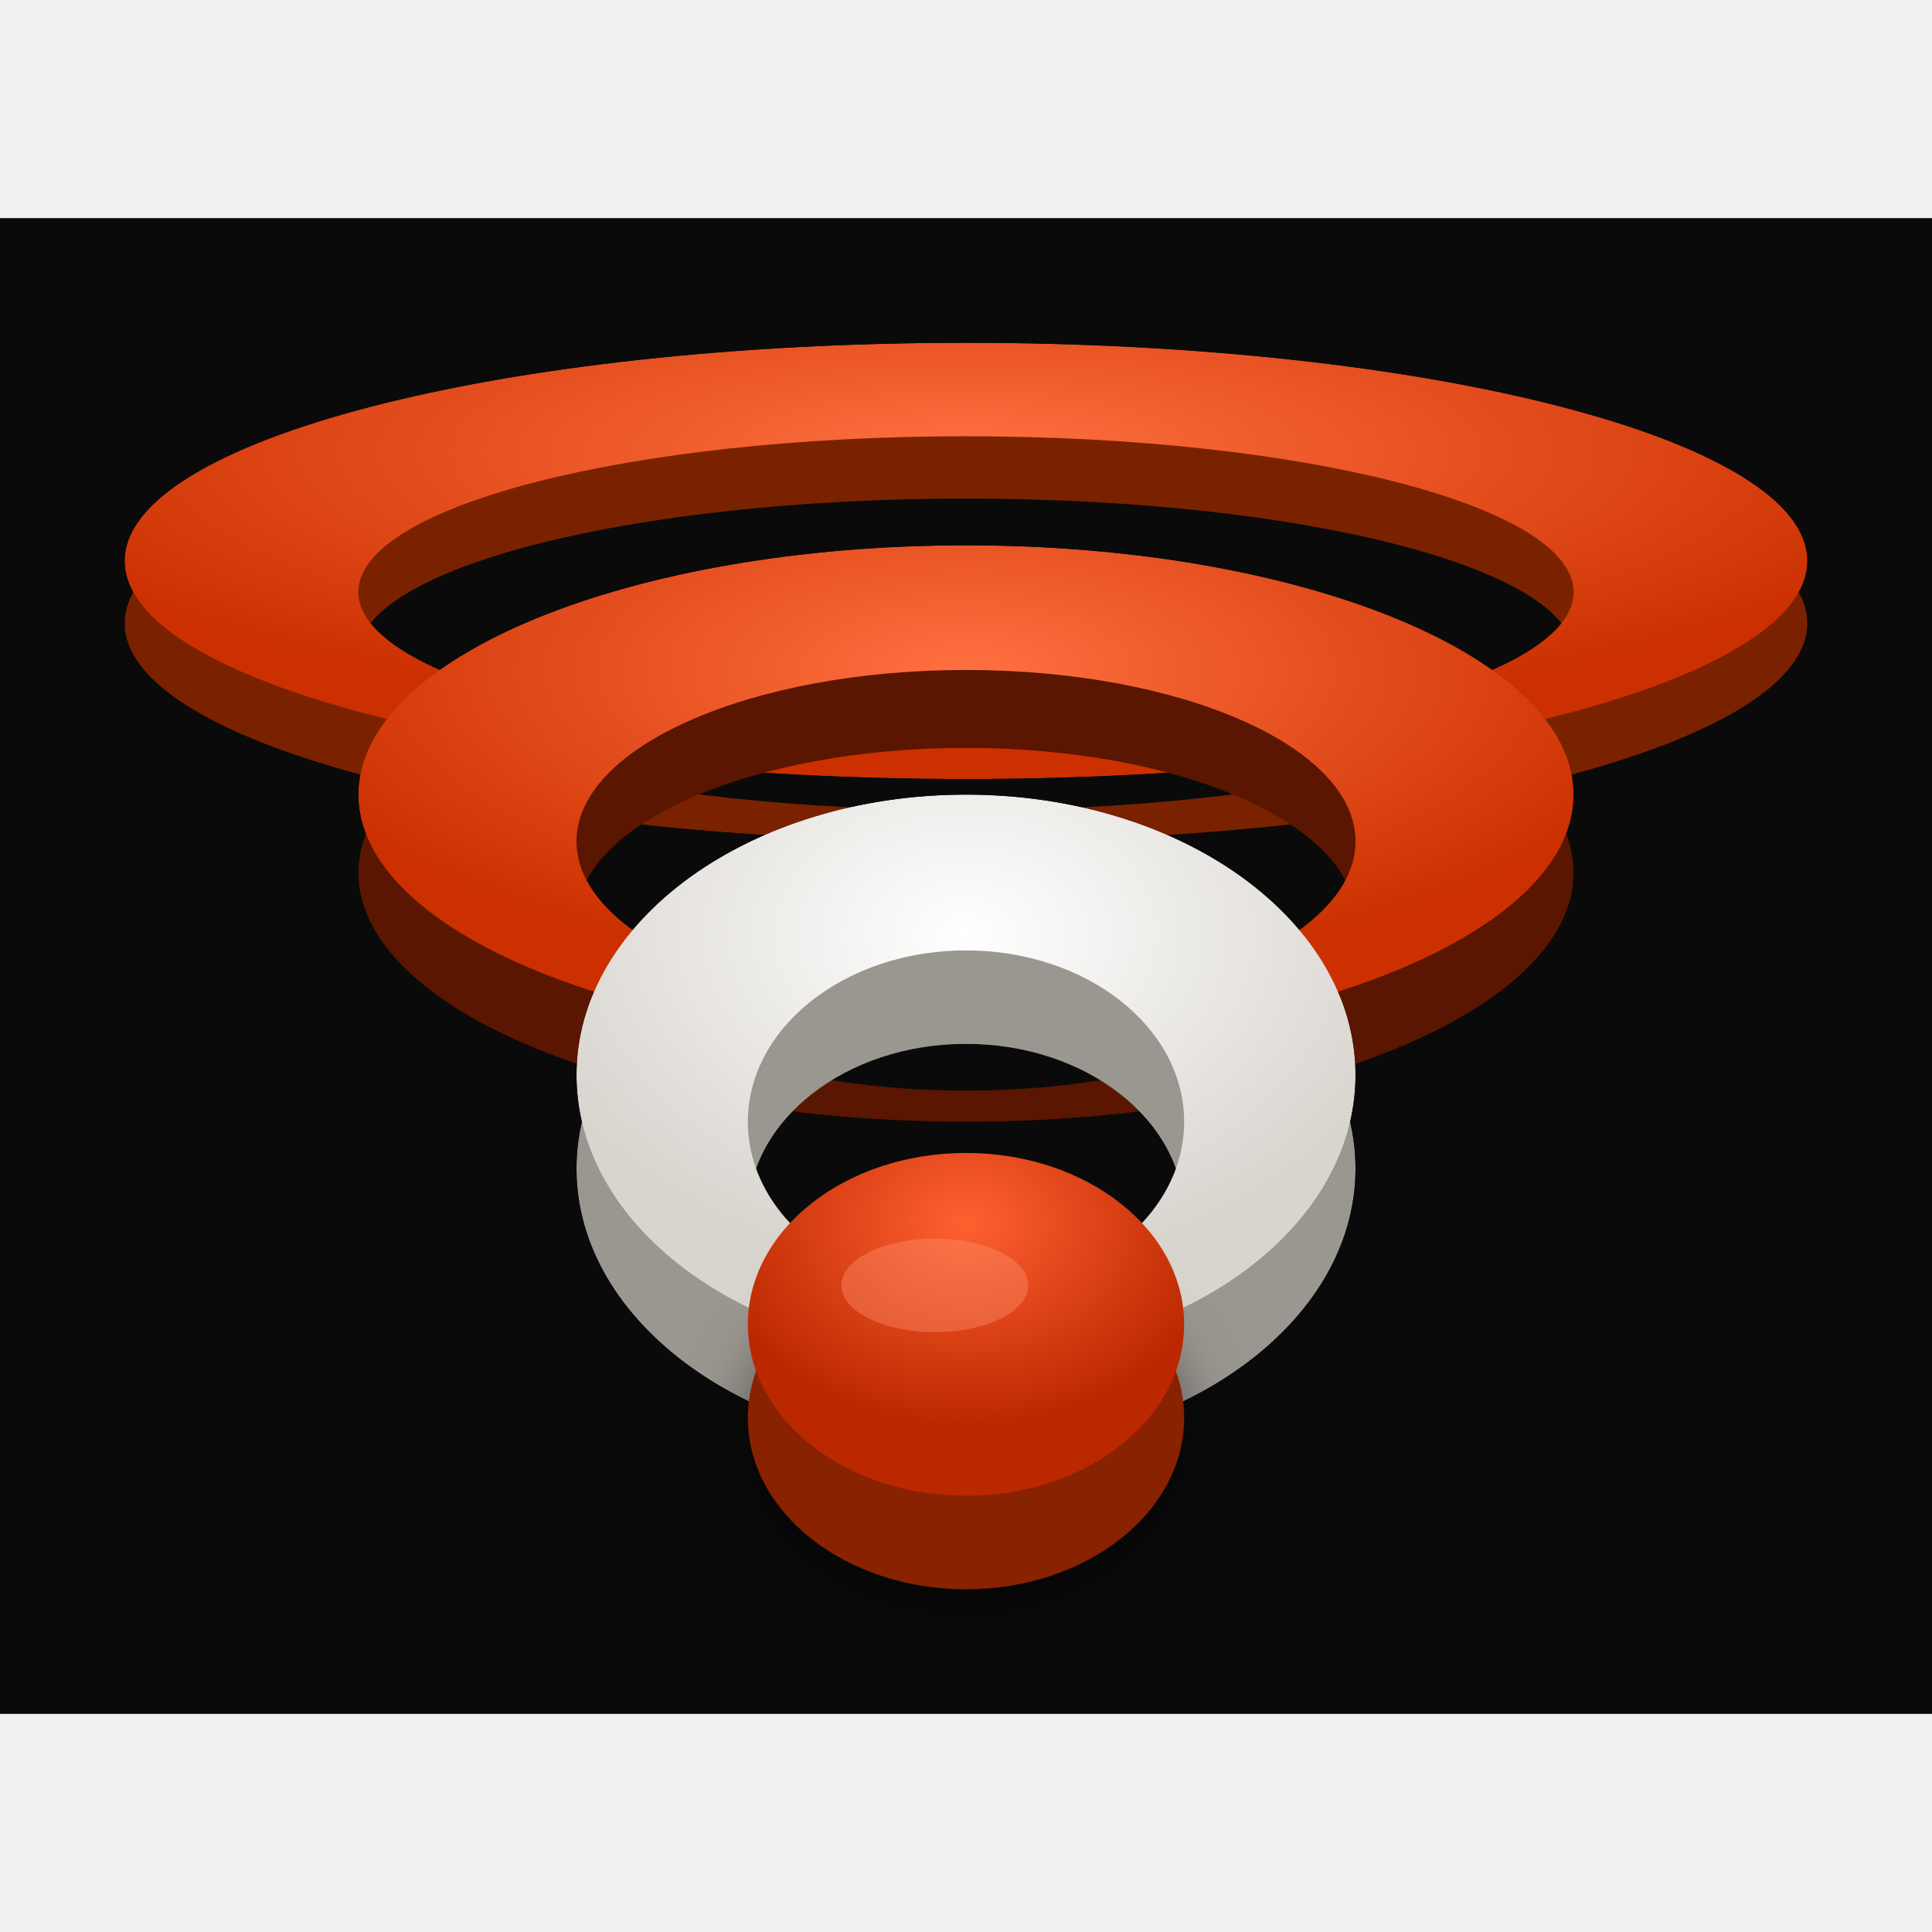
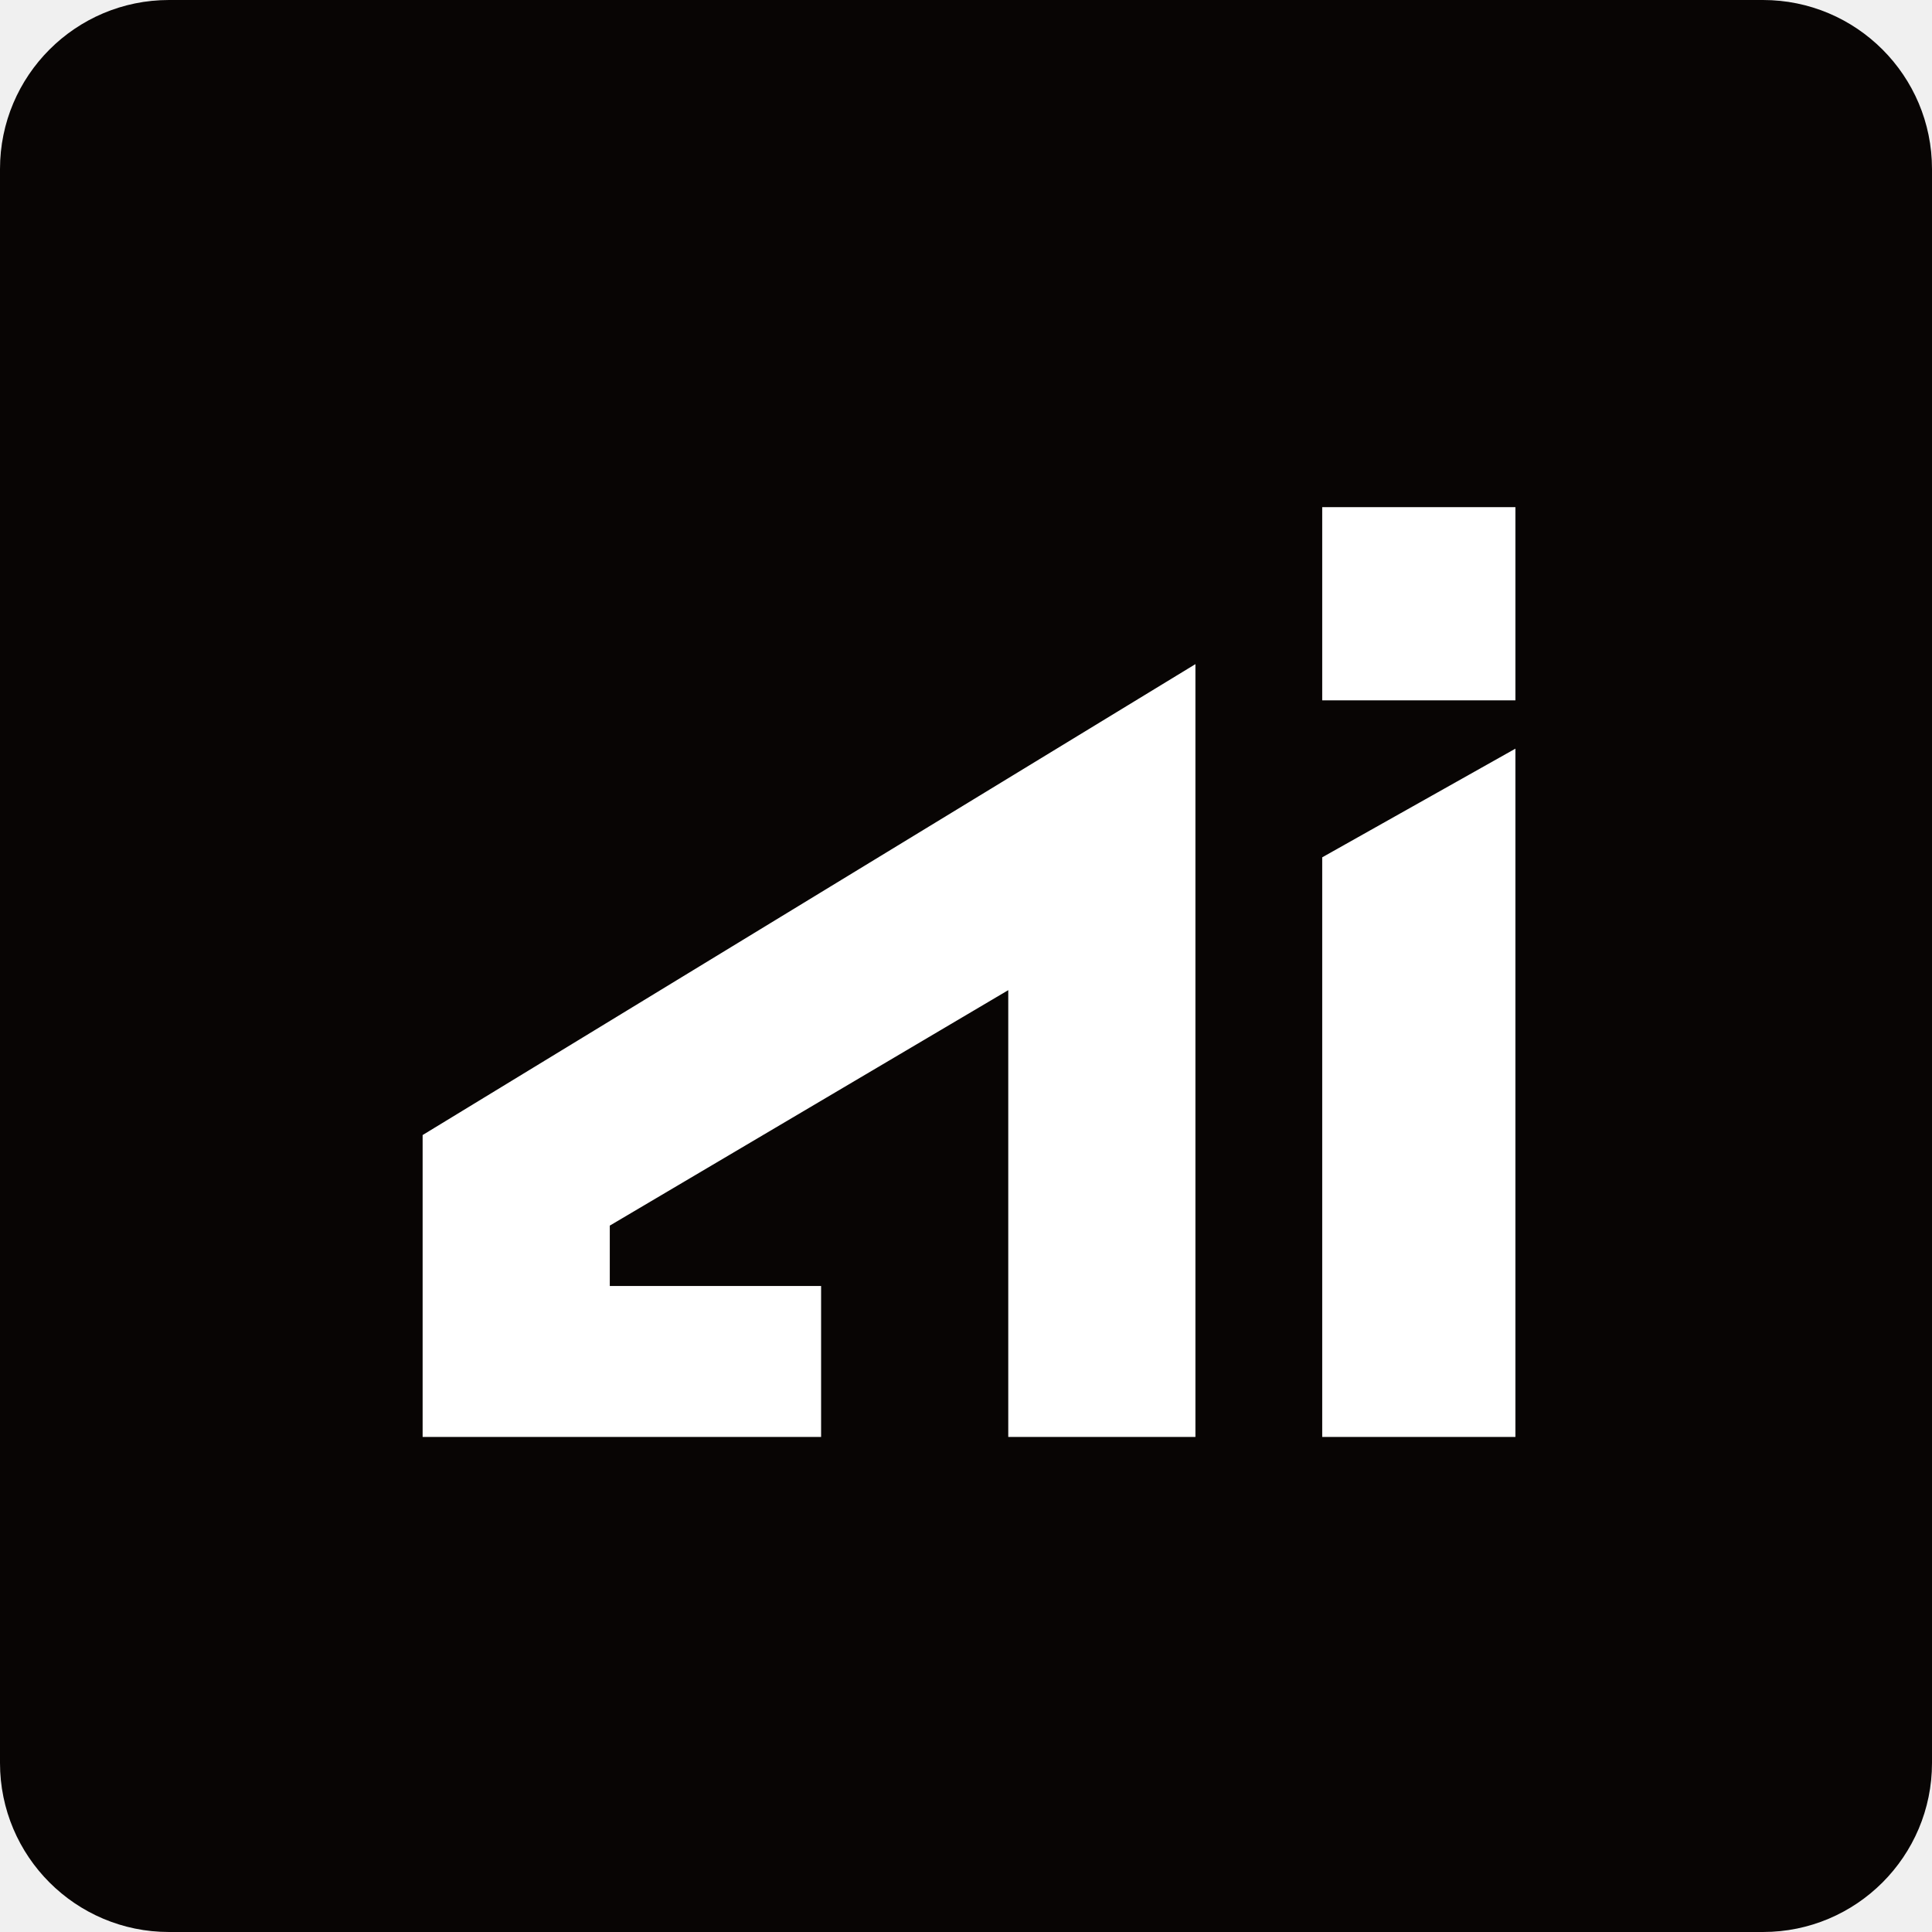
- <svg xmlns="http://www.w3.org/2000/svg" width="1024" height="1024" viewBox="76 154 248 192">
-   <defs>
-     <filter id="shadow-outer" x="-30%" y="-30%" width="160%" height="160%">
-       <feDropShadow dx="0" dy="8" stdDeviation="10" flood-color="#000000" flood-opacity="0.7" />
-     </filter>
-     <filter id="shadow-mid" x="-30%" y="-30%" width="160%" height="160%">
-       <feDropShadow dx="0" dy="6" stdDeviation="8" flood-color="#000000" flood-opacity="0.6" />
-     </filter>
-     <filter id="shadow-inner" x="-30%" y="-30%" width="160%" height="160%">
-       <feDropShadow dx="0" dy="4" stdDeviation="5" flood-color="#000000" flood-opacity="0.5" />
-     </filter>
-     <filter id="shadow-core" x="-50%" y="-50%" width="200%" height="200%">
-       <feDropShadow dx="0" dy="3" stdDeviation="4" flood-color="#000000" flood-opacity="0.5" />
-     </filter>
-     <radialGradient id="grad-outer" cx="50%" cy="25%" r="60%">
-       <stop offset="0%" stop-color="#FF7040" />
-       <stop offset="100%" stop-color="#CC3000" />
-     </radialGradient>
-     <radialGradient id="grad-cream" cx="50%" cy="25%" r="60%">
-       <stop offset="0%" stop-color="#FFFFFF" />
-       <stop offset="100%" stop-color="#D8D4CE" />
-     </radialGradient>
-     <radialGradient id="grad-core" cx="50%" cy="20%" r="60%">
-       <stop offset="0%" stop-color="#FF6030" />
-       <stop offset="100%" stop-color="#BB2800" />
-     </radialGradient>
-     <mask id="mTAM-top">
-       <ellipse cx="200" cy="198" rx="108" ry="28" fill="white" />
-       <ellipse cx="200" cy="202" rx="78" ry="20" fill="black" />
-     </mask>
-     <mask id="mTAM-side">
-       <ellipse cx="200" cy="206" rx="108" ry="28" fill="white" />
-       <ellipse cx="200" cy="210" rx="78" ry="20" fill="black" />
-     </mask>
-     <mask id="mSAM-top">
-       <ellipse cx="200" cy="228" rx="78" ry="32" fill="white" />
-       <ellipse cx="200" cy="234" rx="50" ry="22" fill="black" />
-     </mask>
-     <mask id="mSAM-side">
-       <ellipse cx="200" cy="238" rx="78" ry="32" fill="white" />
-       <ellipse cx="200" cy="244" rx="50" ry="22" fill="black" />
-     </mask>
-     <mask id="mSOM-top">
-       <ellipse cx="200" cy="264" rx="50" ry="36" fill="white" />
-       <ellipse cx="200" cy="270" rx="28" ry="22" fill="black" />
-     </mask>
-     <mask id="mSOM-side">
-       <ellipse cx="200" cy="276" rx="50" ry="36" fill="white" />
-       <ellipse cx="200" cy="282" rx="28" ry="22" fill="black" />
-     </mask>
-   </defs>
-   <rect x="76" y="154" width="248" height="192" fill="#0A0A0A" />
-   <ellipse cx="200" cy="206" rx="108" ry="28" fill="#7A2000" filter="url(#shadow-outer)" mask="url(#mTAM-side)" />
-   <ellipse cx="200" cy="198" rx="108" ry="28" fill="url(#grad-outer)" mask="url(#mTAM-top)" />
-   <ellipse cx="200" cy="238" rx="78" ry="32" fill="#5A1800" filter="url(#shadow-mid)" mask="url(#mSAM-side)" />
-   <ellipse cx="200" cy="228" rx="78" ry="32" fill="url(#grad-outer)" mask="url(#mSAM-top)" />
-   <ellipse cx="200" cy="276" rx="50" ry="36" fill="#9A9690" filter="url(#shadow-inner)" mask="url(#mSOM-side)" />
-   <ellipse cx="200" cy="264" rx="50" ry="36" fill="url(#grad-cream)" mask="url(#mSOM-top)" />
-   <ellipse cx="200" cy="308" rx="28" ry="22" fill="#882000" filter="url(#shadow-core)" />
-   <ellipse cx="200" cy="296" rx="28" ry="22" fill="url(#grad-core)" />
-   <ellipse cx="196" cy="291" rx="12" ry="6" fill="#FF9070" opacity="0.4" />
+ <svg xmlns="http://www.w3.org/2000/svg" width="1024" height="1024" viewBox="0 0 320 320">
+   <rect width="320" height="320" rx="28" fill="#080504" />
+   <path d="M70 188L198 110V238H167V164L101 203V213H136V238H70V188Z" fill="#fff" />
+   <path d="M219 142L251 124V238H219V142Z" fill="#fff" />
+   <path d="M219 84H251V116H219V84Z" fill="#fff" />
</svg>
